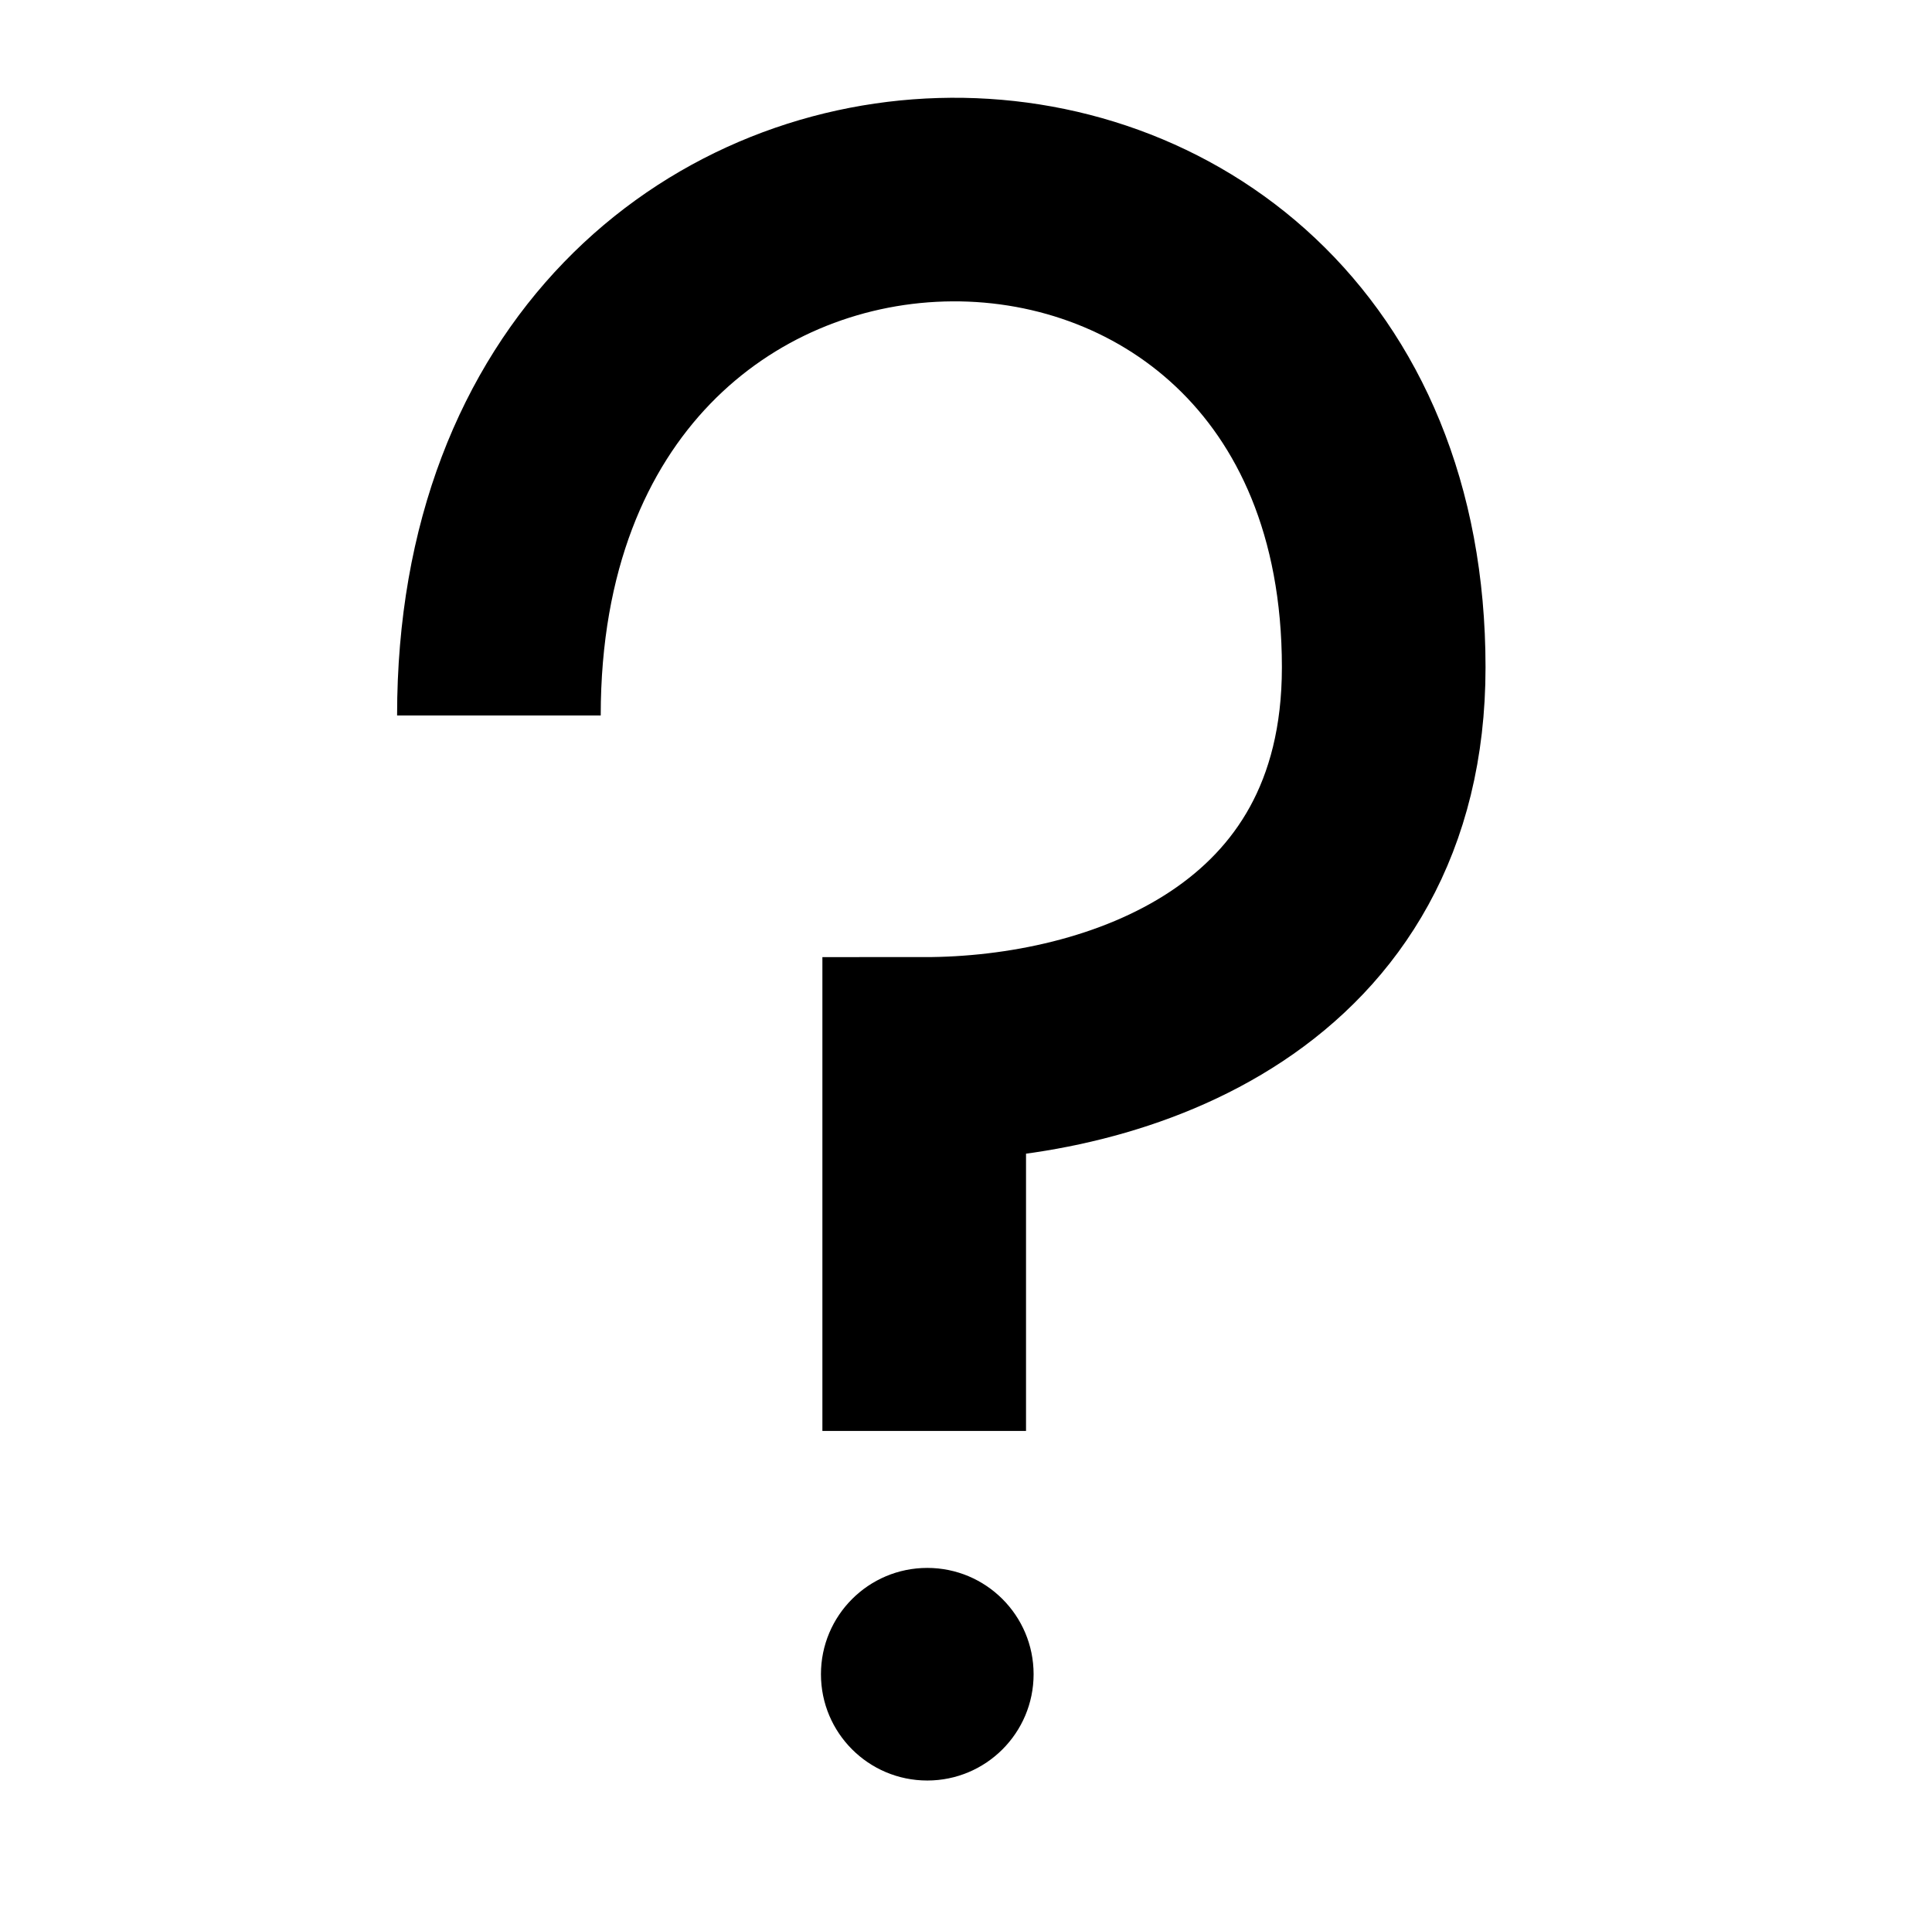
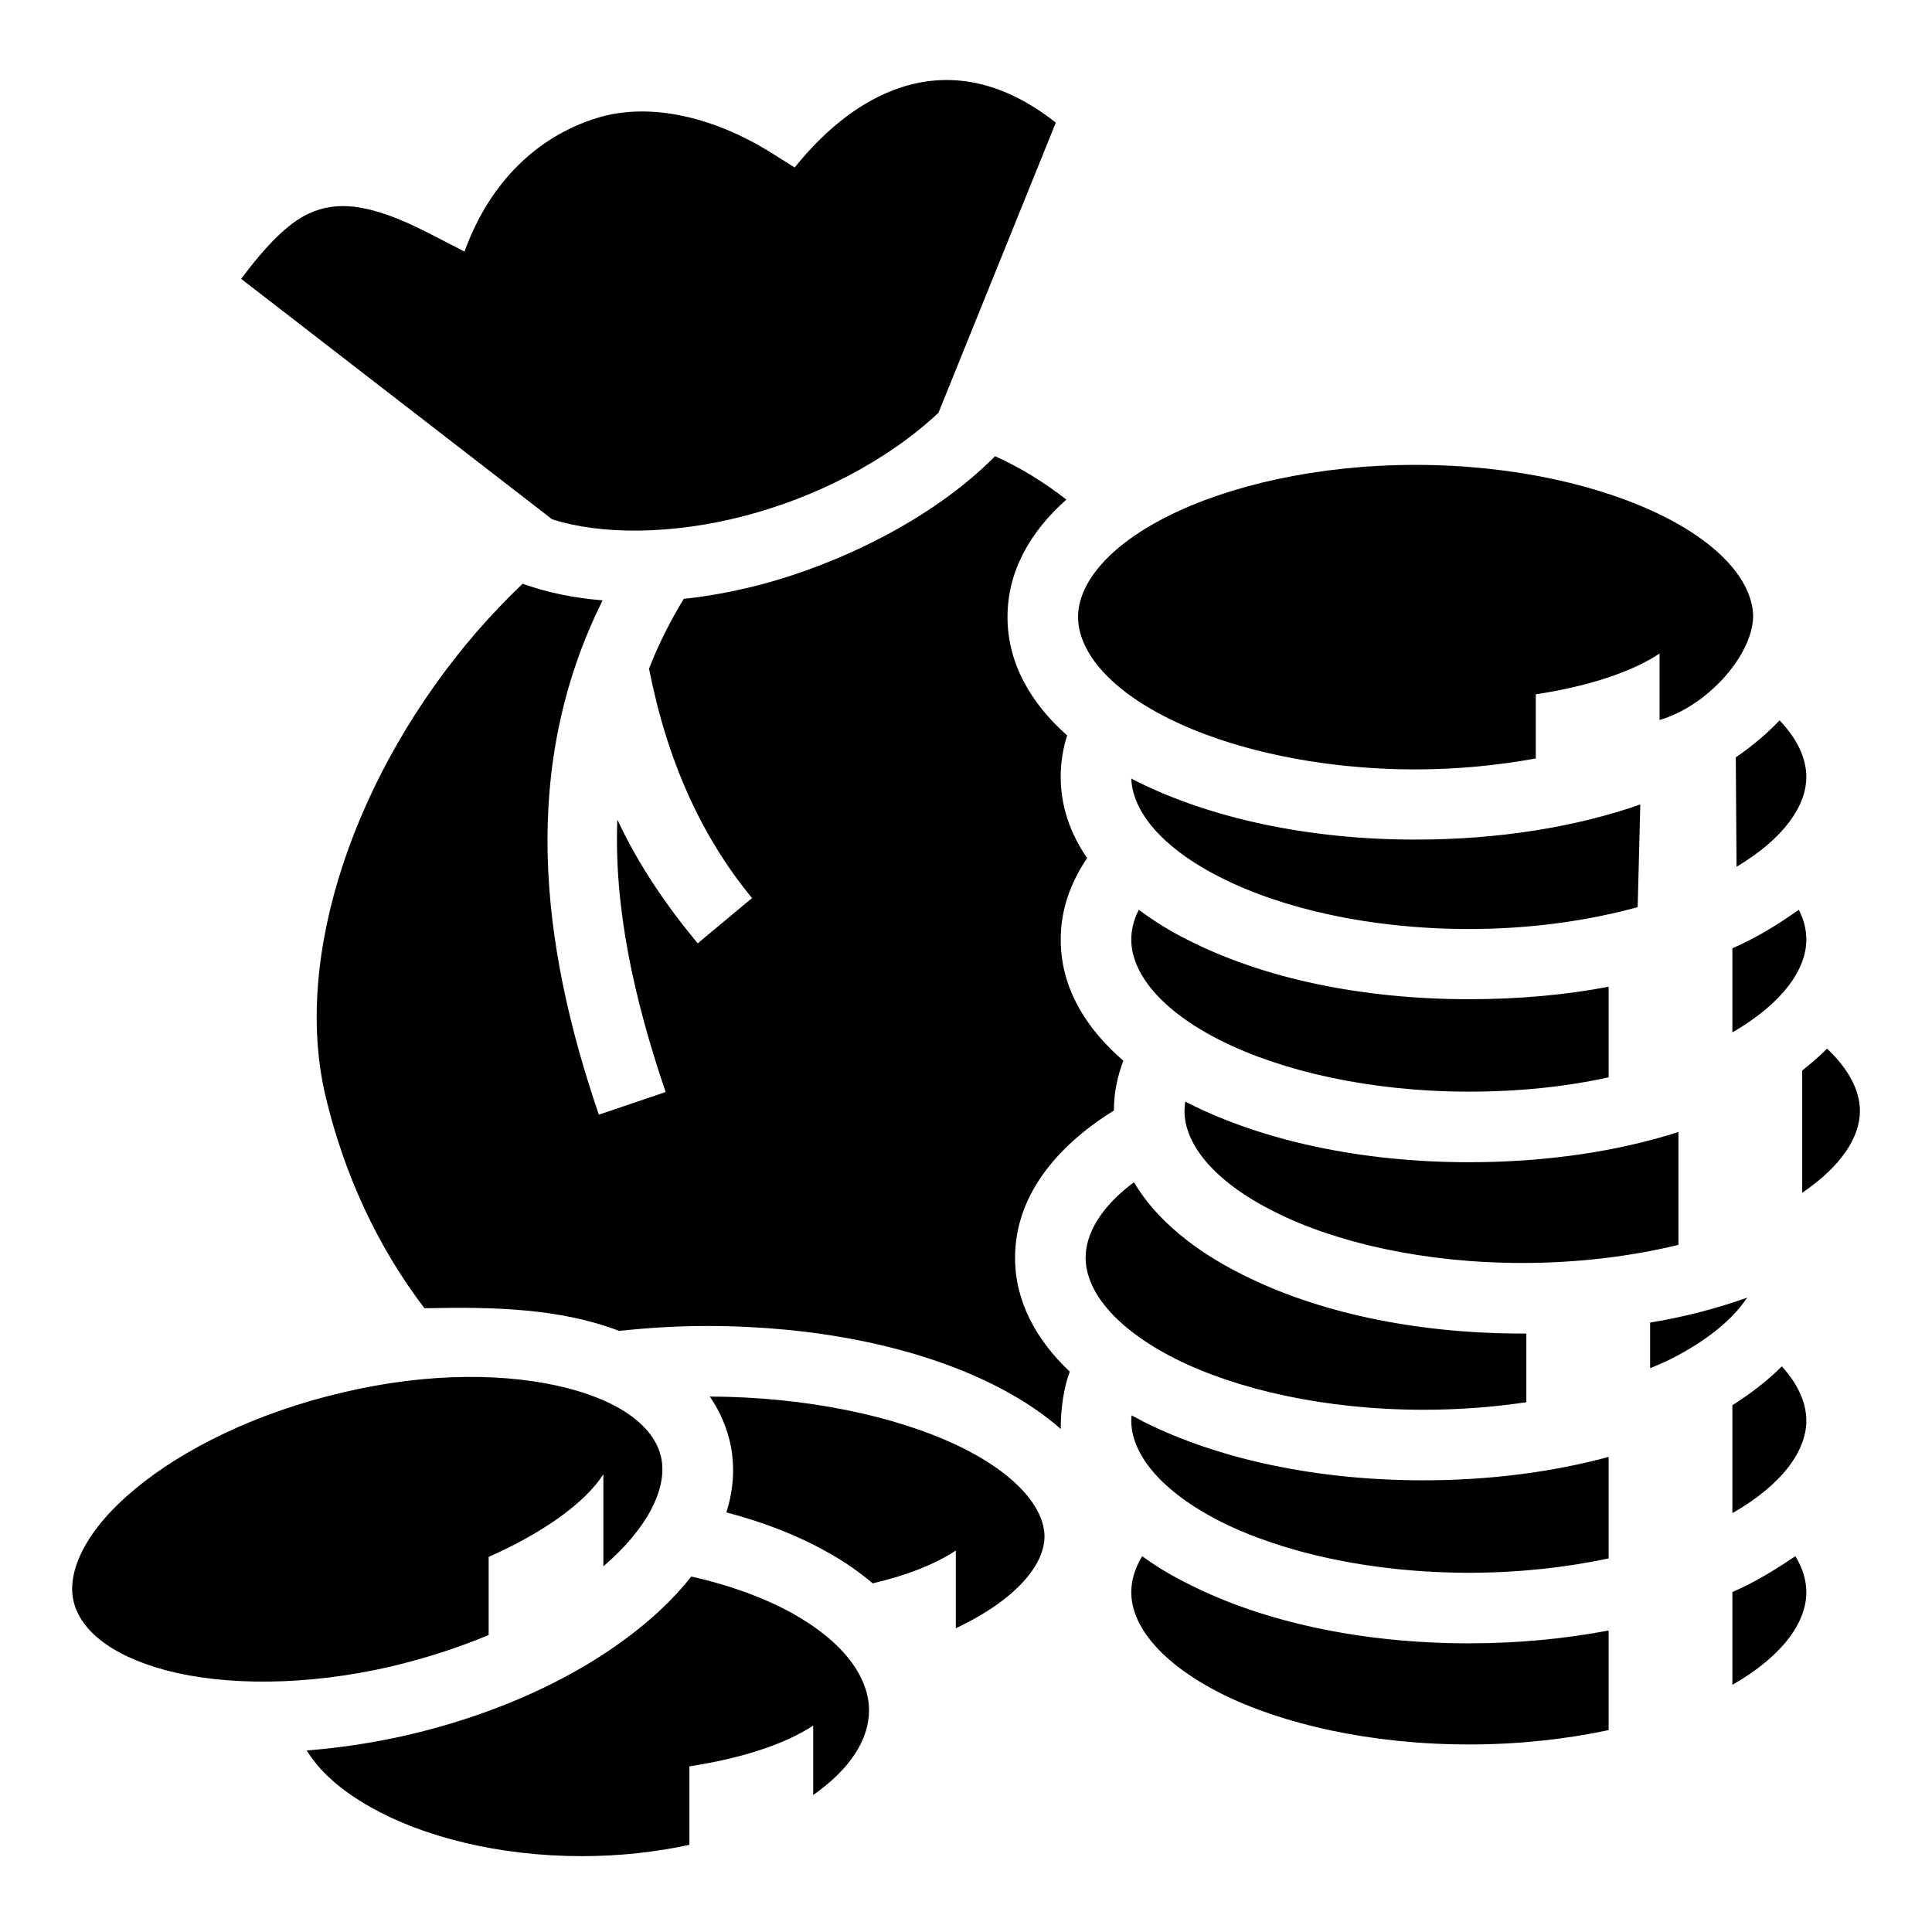
- <svg xmlns="http://www.w3.org/2000/svg" id="Layer_1" data-name="Layer 1" viewBox="0 0 474.379 473.937" version="1.1">
-   <defs id="defs9" />
-   <path style="fill:none;stroke:#000000;stroke-width:50;stroke-linecap:butt;stroke-linejoin:miter;stroke-miterlimit:4;stroke-dasharray:none;stroke-opacity:1" d="m 122.501,175.718 c 0,-166.462 217.252,-167.356 217.252,-11.826 0,74.14 -65.268,96.171 -112.825,96.171 v 91.373" id="path819" />
-   <circle style="opacity:1;fill:#000000;fill-opacity:1;fill-rule:evenodd;stroke:#000000;stroke-width:0;stroke-miterlimit:4;stroke-dasharray:none;stroke-opacity:1;paint-order:normal" id="path825" cx="227.681" cy="411.18" r="26.107" />
+ <svg xmlns="http://www.w3.org/2000/svg" viewBox="0 0 512 512" style="height: 512px; width: 512px;">
+   <g class="" transform="translate(0,0)" style="">
+     <path d="M210.6 44.39l-7-4.39c-13.7-8.4-30.8-13.28-45.5-8.7-15.8 4.92-28.4 17.09-35 35.37l-9.4-4.84c-16.2-8.34-24.68-8.47-31.71-5.31-5.61 2.51-11.46 8.55-18.09 17.37l82.4 63.71c12.9 4.2 31.8 4.1 50.7-.8 19-4.9 37.9-14.5 51.7-27.4l31.1-76.9c-27.4-21.65-52.4-9.11-69.2 11.89zm53.1 76.51c-17 17.2-42.3 28.8-62 34-6.9 1.8-13.8 3.1-20.5 3.8-3.7 6.1-6.8 12.3-9.2 18.5 4.8 24.4 13.8 44.4 27.3 60.8l-14.4 12c-8.3-10-15.7-20.8-21.3-32.8-.9 23.2 4.3 47.2 12.8 72.2l-17.7 6c-15.6-45.6-20.9-92.3 1-136.3-7.4-.6-14.4-2-20.9-4.3l-.3-.1c-4.3 4.1-8.4 8.4-12.3 12.9-31.57 36.6-48.96 85.3-39.86 123.2 4.87 20.3 13.6 39.5 26.16 55.9 18.4-.4 35.8 0 51.6 6 7.5-.8 15.2-1.3 23.2-1.3 28.5 0 54.3 5.3 73.8 14.5 7.6 3.6 14.5 7.9 20 12.8 0-5.3.8-11 2.4-15.2-8.9-8.4-14.5-18.6-14.5-30.2 0-16.1 10.7-29.4 26.2-39 0-4.6.9-9 2.5-13.2-10.1-8.7-16.6-19.5-16.6-32.1 0-7.9 2.6-15.1 7-21.6-4.4-6.4-7-13.6-7-21.5 0-3.9.6-7.5 1.7-11-9.7-8.6-15.8-19.2-15.8-31.4 0-12.1 6-22.6 15.6-31.1-5.9-4.6-12.2-8.5-18.9-11.5zm111.4 2.3c-26 0-49.5 5.5-65.6 13.6-16.2 8.1-23.8 18.1-23.8 26.7 0 8.7 7.6 18.7 23.8 26.8 16.1 8.1 39.6 13.6 65.6 13.6 11.3 0 22-1.1 31.9-2.9v-17c13.9-2.1 25.4-5.9 32.8-10.8v17.6c12.5-3.6 24.5-16.9 24.8-27.3 0-8.6-7.6-18.6-23.8-26.7-16.2-8.1-39.6-13.6-65.7-13.6zm96.5 67.7c-3.3 3.5-7.2 6.8-11.6 9.8l.2 29c12.6-7.5 18.5-16.2 18.5-23.8 0-4.8-2.3-10-7.1-15zm-171.8 15.4c.3 8.6 7.9 18.3 23.8 26.3 16.2 8.2 39.6 13.6 65.7 13.6 16.3 0 31.6-2.2 44.7-5.8l.7-27.2c-17.2 6-37.6 9.3-59.6 9.3-28.5 0-54.4-5.7-74-15.5-.5-.2-.9-.5-1.3-.7zm2 34.8c-1.4 2.7-2 5.4-2 7.9 0 8.7 7.6 18.7 23.8 26.8 16.2 8.1 39.6 13.5 65.7 13.5 13.2 0 25.7-1.3 37-3.8v-24c-11.6 2.2-24 3.3-37 3.3-28.6 0-54.5-5.6-74.1-15.5-4.9-2.4-9.4-5.2-13.4-8.2zm174.9 0c-6.1 4.3-11.4 7.5-17.6 10.2v22.3c13.3-7.7 19.6-16.7 19.6-24.6 0-2.5-.6-5.2-2-7.9zm7.5 36.8c-2 2-4.2 3.9-6.6 5.8v32.4c10.3-7 15.3-14.7 15.3-21.7 0-5.3-2.9-11-8.7-16.5zm-170.1 14c-.1.9-.2 1.7-.2 2.5 0 8.7 7.6 18.6 23.8 26.7 16.2 8.2 39.7 13.6 65.7 13.6 14.9 0 29.1-1.8 41.4-4.8V300c-16.3 5.2-35.2 8-55.5 8-28.6 0-54.5-5.7-74.1-15.5-.4-.2-.7-.4-1.1-.6zm-13.6 21.4c-8.7 6.5-12.8 13.6-12.8 20 0 8.7 7.6 18.6 23.8 26.8 16.2 8.1 39.6 13.5 65.7 13.5 9.5 0 18.7-.7 27.3-2v-18.2h-1.1c-28.6 0-54.5-5.7-74.1-15.6-12.5-6.2-22.9-14.5-28.8-24.5zM463 343.9c-7.9 2.8-16.5 5.1-25.7 6.6v12.1c1.9-.8 3.8-1.6 5.6-2.5 9.8-5 16.4-10.6 20.1-16.2zm9.2 18.2c-3.8 3.8-8.2 7.2-13.1 10.3V401c13.3-7.6 19.6-16.6 19.6-24.5 0-4.6-2.1-9.6-6.5-14.4zm-348.7 2.8c-10.2.1-21.2 1.4-32.6 4.1-22.81 5.3-42.42 15-55.22 25.7-12.8 10.6-17.8 21.4-16.3 29.1 1.5 7.7 9.4 14.8 24.8 18.9 15.35 4 36.82 4.2 59.62-1.1 9.2-2.2 17.8-5 25.7-8.3v-20.7c14.6-6.5 25.5-14.3 30.4-21.9v24.4c12.1-10.4 16.8-20.8 15.4-28.4-1.4-7.7-9.4-14.8-24.8-18.8-7.7-2-16.9-3.1-27-3zm64.6 5.2c2.7 3.9 4.6 8.3 5.6 13.2 1.1 6 .6 11.8-1.2 17.5 9.9 2.6 18.9 6.1 26.7 10.5 4.4 2.4 8.5 5.3 12.1 8.3 9-2.1 16.6-5.1 22-8.7v20.6c16.1-7.6 23.5-16.9 23.5-24.3 0-7.5-7.4-16.8-23.6-24.4-16.1-7.5-39.3-12.6-65.1-12.7zm111.8 5c-.1.4-.1.9-.1 1.4 0 8.7 7.6 18.6 23.8 26.8 16.2 8.1 39.6 13.5 65.7 13.5 13.2 0 25.7-1.4 37-3.8v-26.9c-14.8 4-31.5 6.2-49.1 6.2-28.6 0-54.5-5.7-74.1-15.5-1.1-.6-2.2-1.2-3.2-1.7zm2.8 37.3c-2 3.3-2.9 6.5-2.9 9.6 0 8.7 7.6 18.6 23.8 26.8 16.2 8.1 39.6 13.5 65.7 13.5 13.2 0 25.7-1.4 37-3.8v-26.4c-11.6 2.2-24 3.4-37 3.4-28.6 0-54.5-5.7-74.1-15.6-4.5-2.2-8.7-4.7-12.5-7.5zm173.1 0c-5.8 3.9-10.9 7-16.7 9.5v24.6c13.3-7.6 19.6-16.6 19.6-24.5 0-3.1-.9-6.3-2.9-9.6zm-292.6 5.4c-3.5 4.4-7.6 8.6-12.2 12.4-15.6 13.1-37.6 23.7-63 29.6-9.06 2.1-18.06 3.4-26.7 4.1 3.2 5.3 8.83 10.5 17.07 15.1 13.63 7.7 33.63 12.9 55.83 12.9 10.1 0 19.7-1.1 28.5-3v-20.8c13.8-2.1 25.4-5.9 32.8-10.8v18.4c10-7 14.8-14.9 14.8-22.4 0-8.7-6.5-18-20.2-25.7-7.4-4.1-16.6-7.5-26.9-9.8z" fill="#000000" fill-opacity="1" />
+   </g>
</svg>
